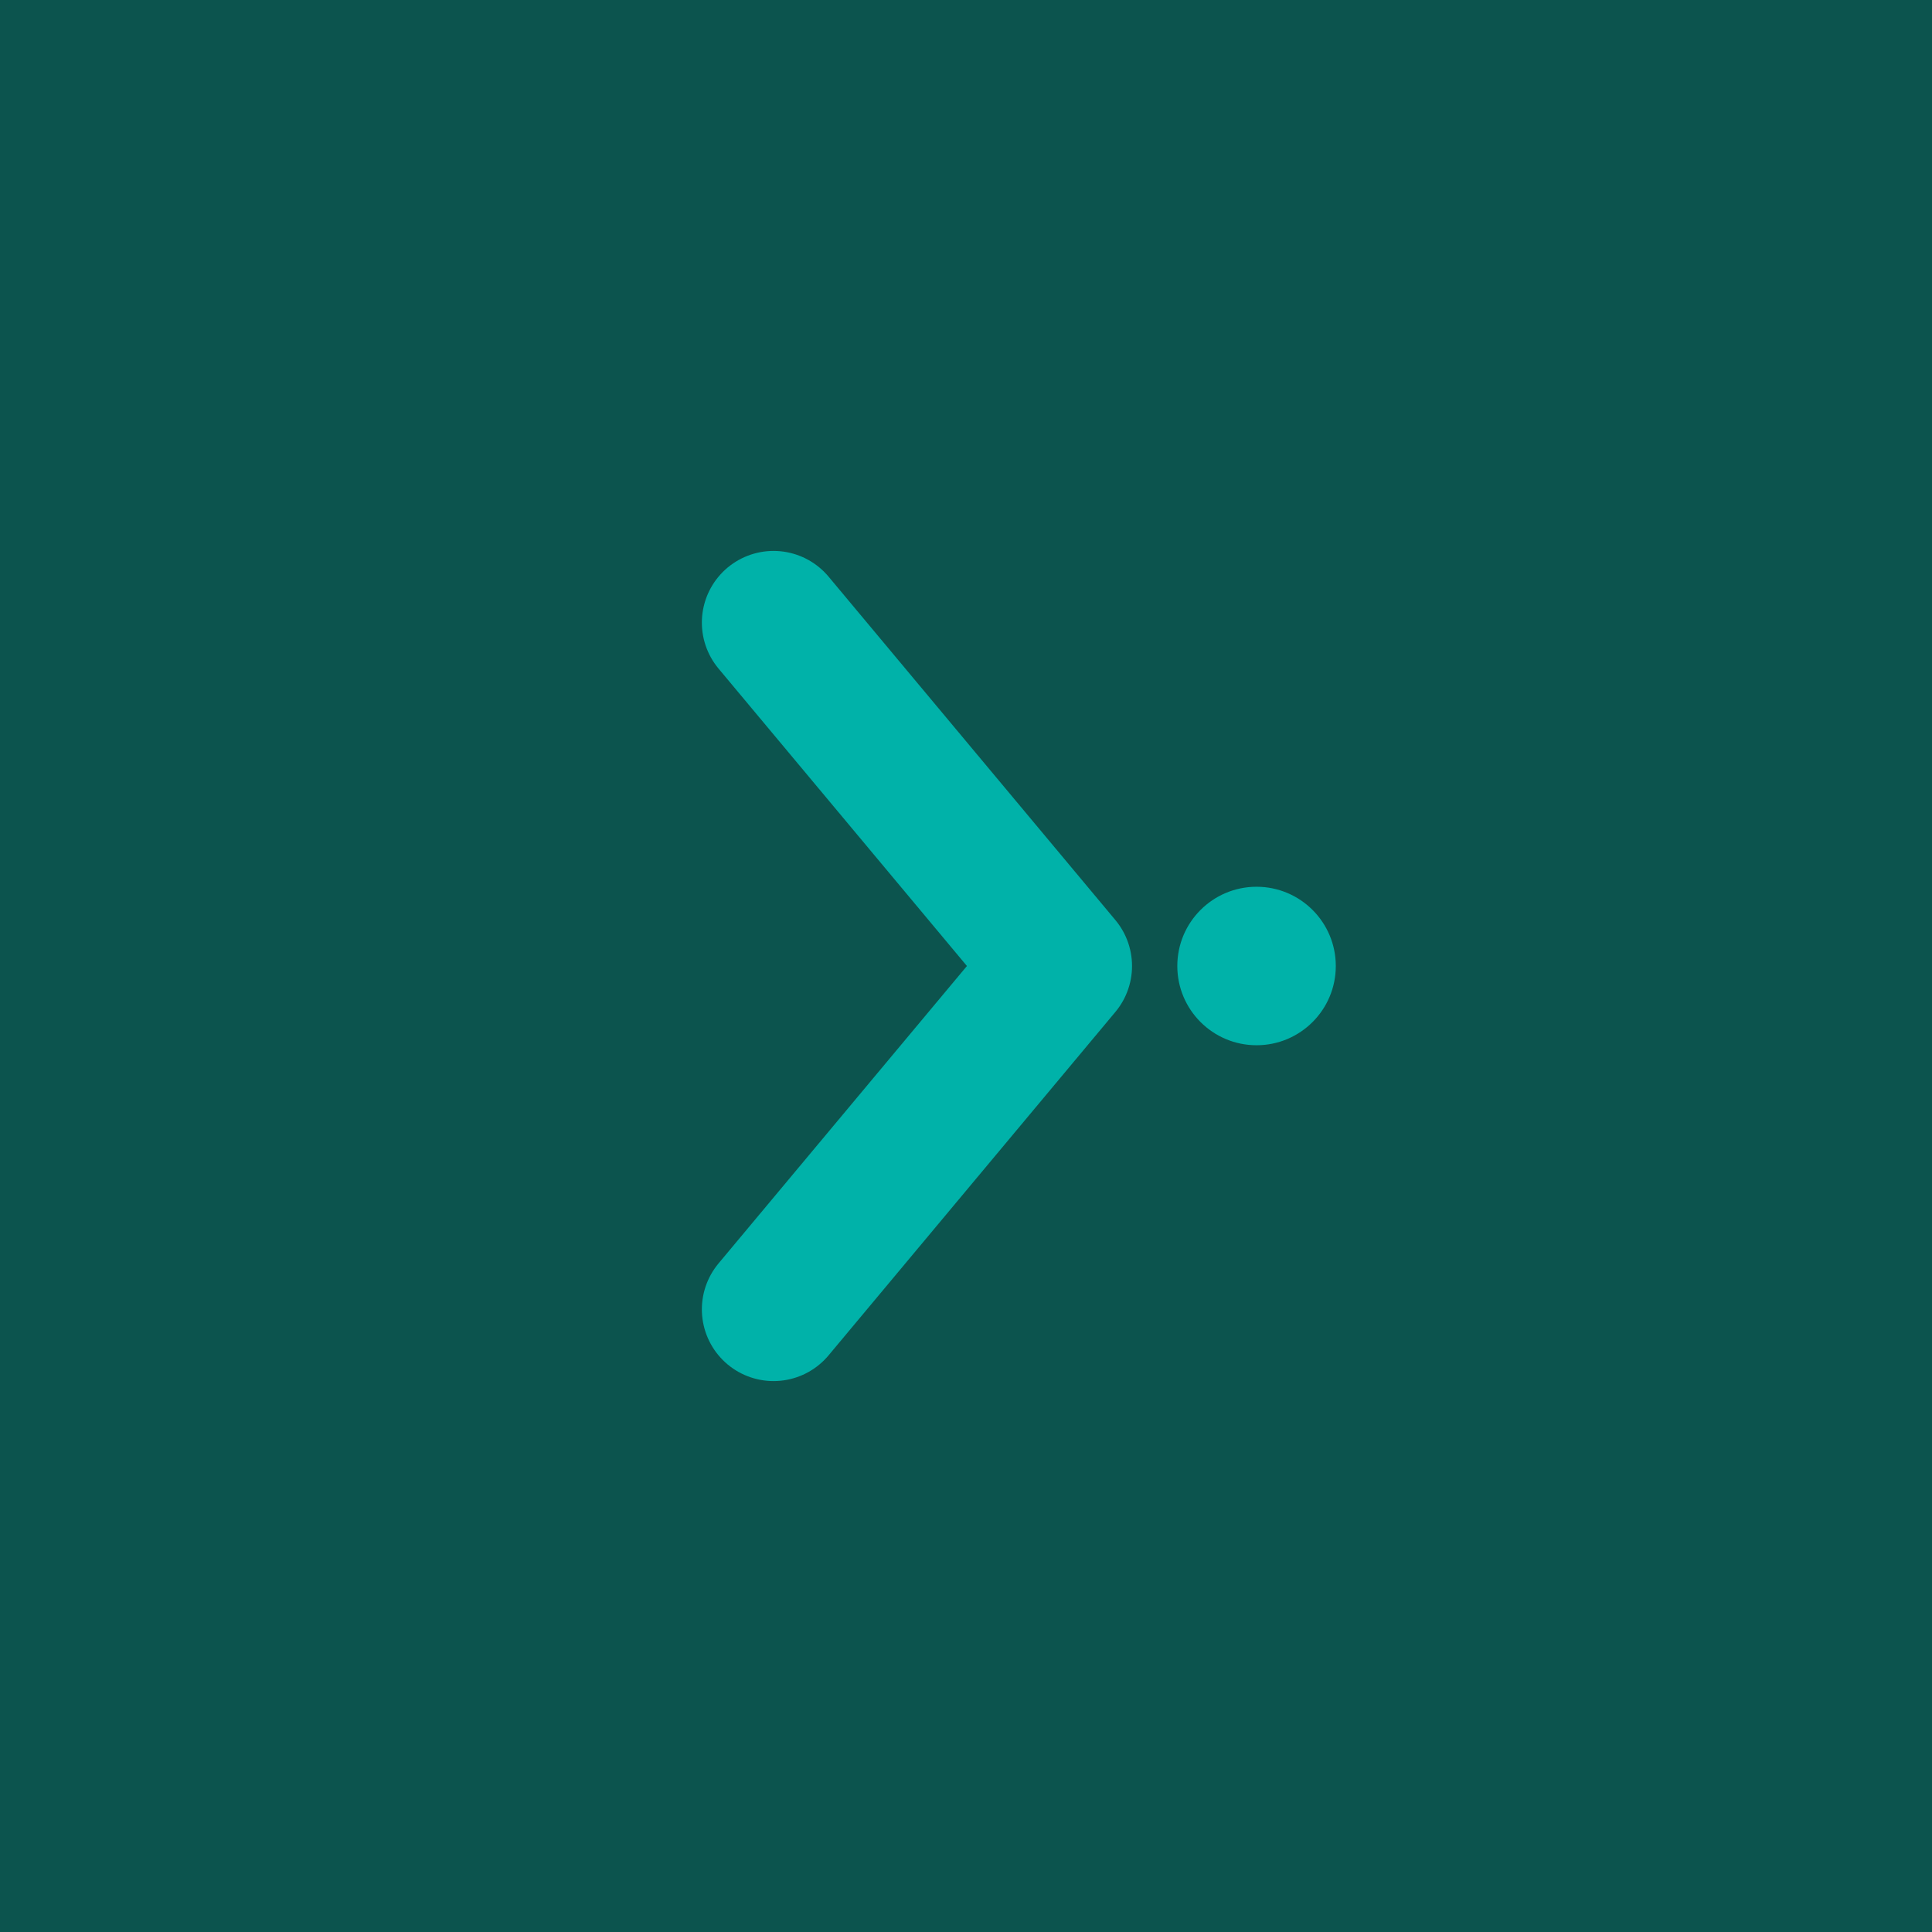
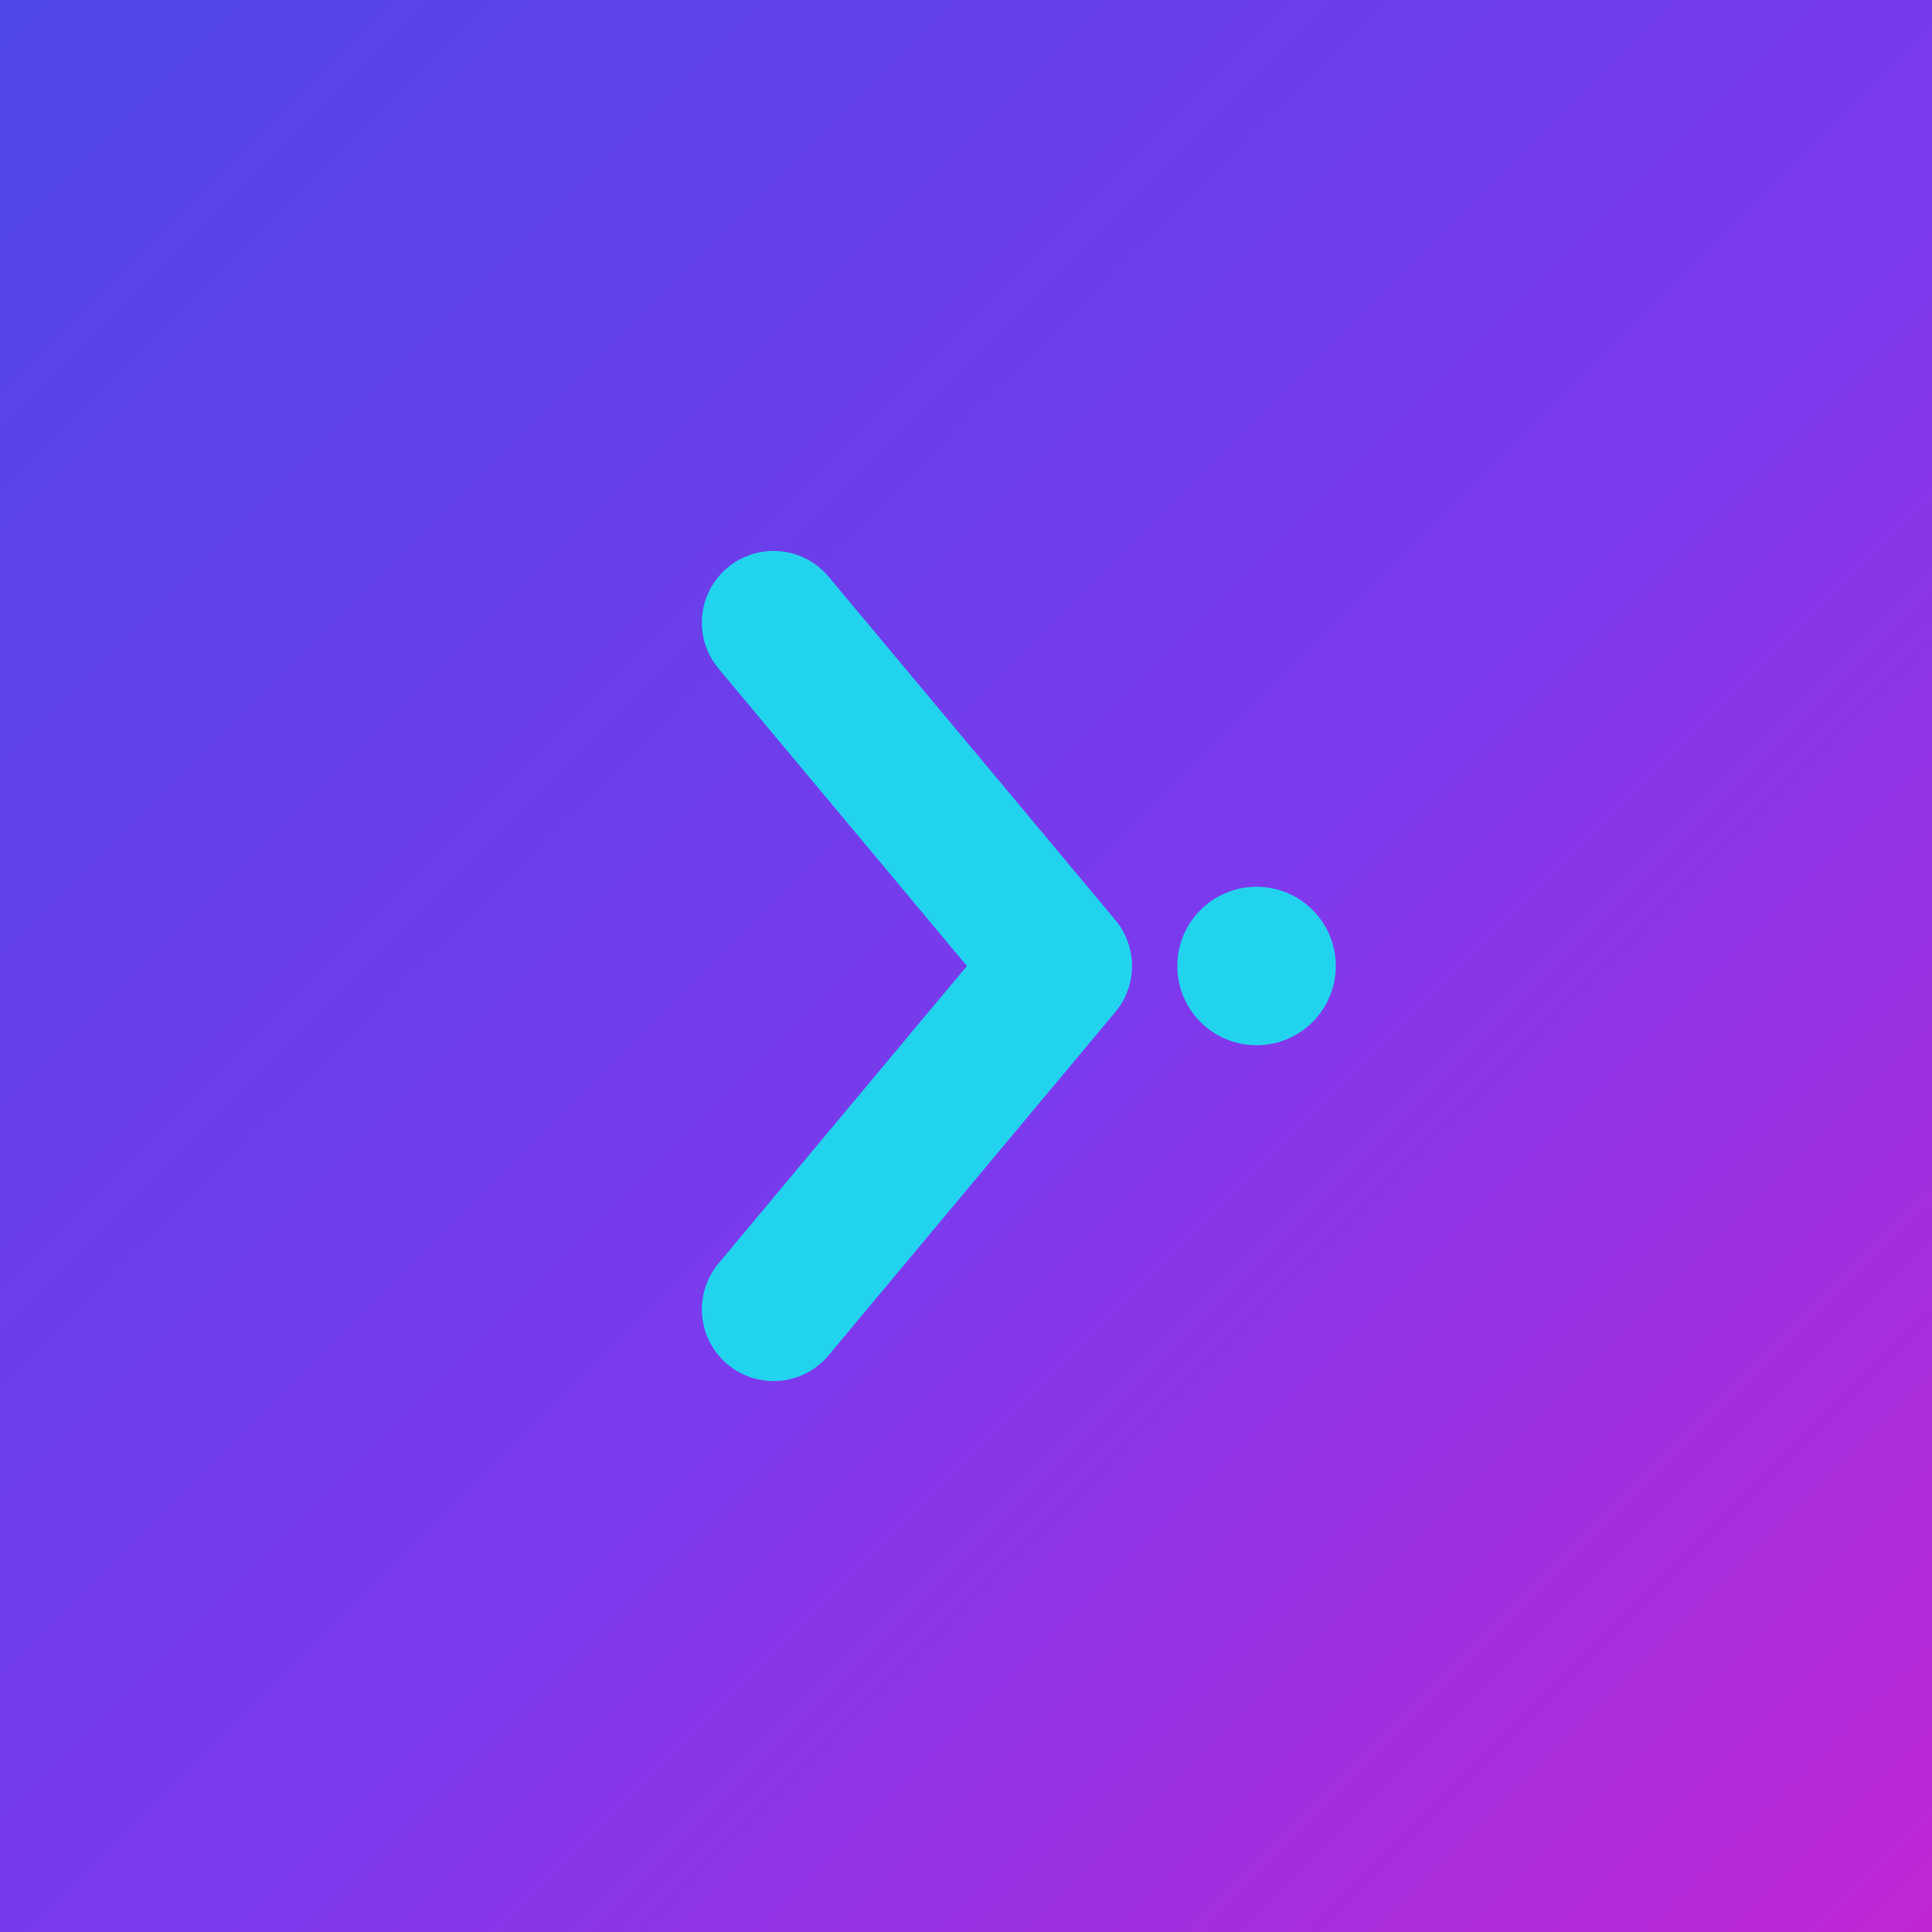
<svg xmlns="http://www.w3.org/2000/svg" viewBox="0 0 512 512">
-   <rect width="512" height="512" fill="#0C544E" />
-   <path d="M205 165 L281 256 L205 347" fill="none" stroke="#00B2A9" stroke-width="38" stroke-linecap="round" stroke-linejoin="round" />
-   <circle cx="333" cy="256" r="21" fill="#00B2A9" />
+   <defs>
+     <linearGradient id="g" x1="0" y1="0" x2="1" y2="1">
+       <stop offset="0" stop-color="#4F46E5" />
+       <stop offset=".55" stop-color="#7C3AED" />
+       <stop offset="1" stop-color="#C026D3" />
+     </linearGradient>
+   </defs>
+   <rect width="512" height="512" fill="url(#g)" />
+   <path d="M205 165 L281 256 L205 347" fill="none" stroke="#22D3EE" stroke-width="38" stroke-linecap="round" stroke-linejoin="round" />
+   <circle cx="333" cy="256" r="21" fill="#22D3EE" />
</svg>
